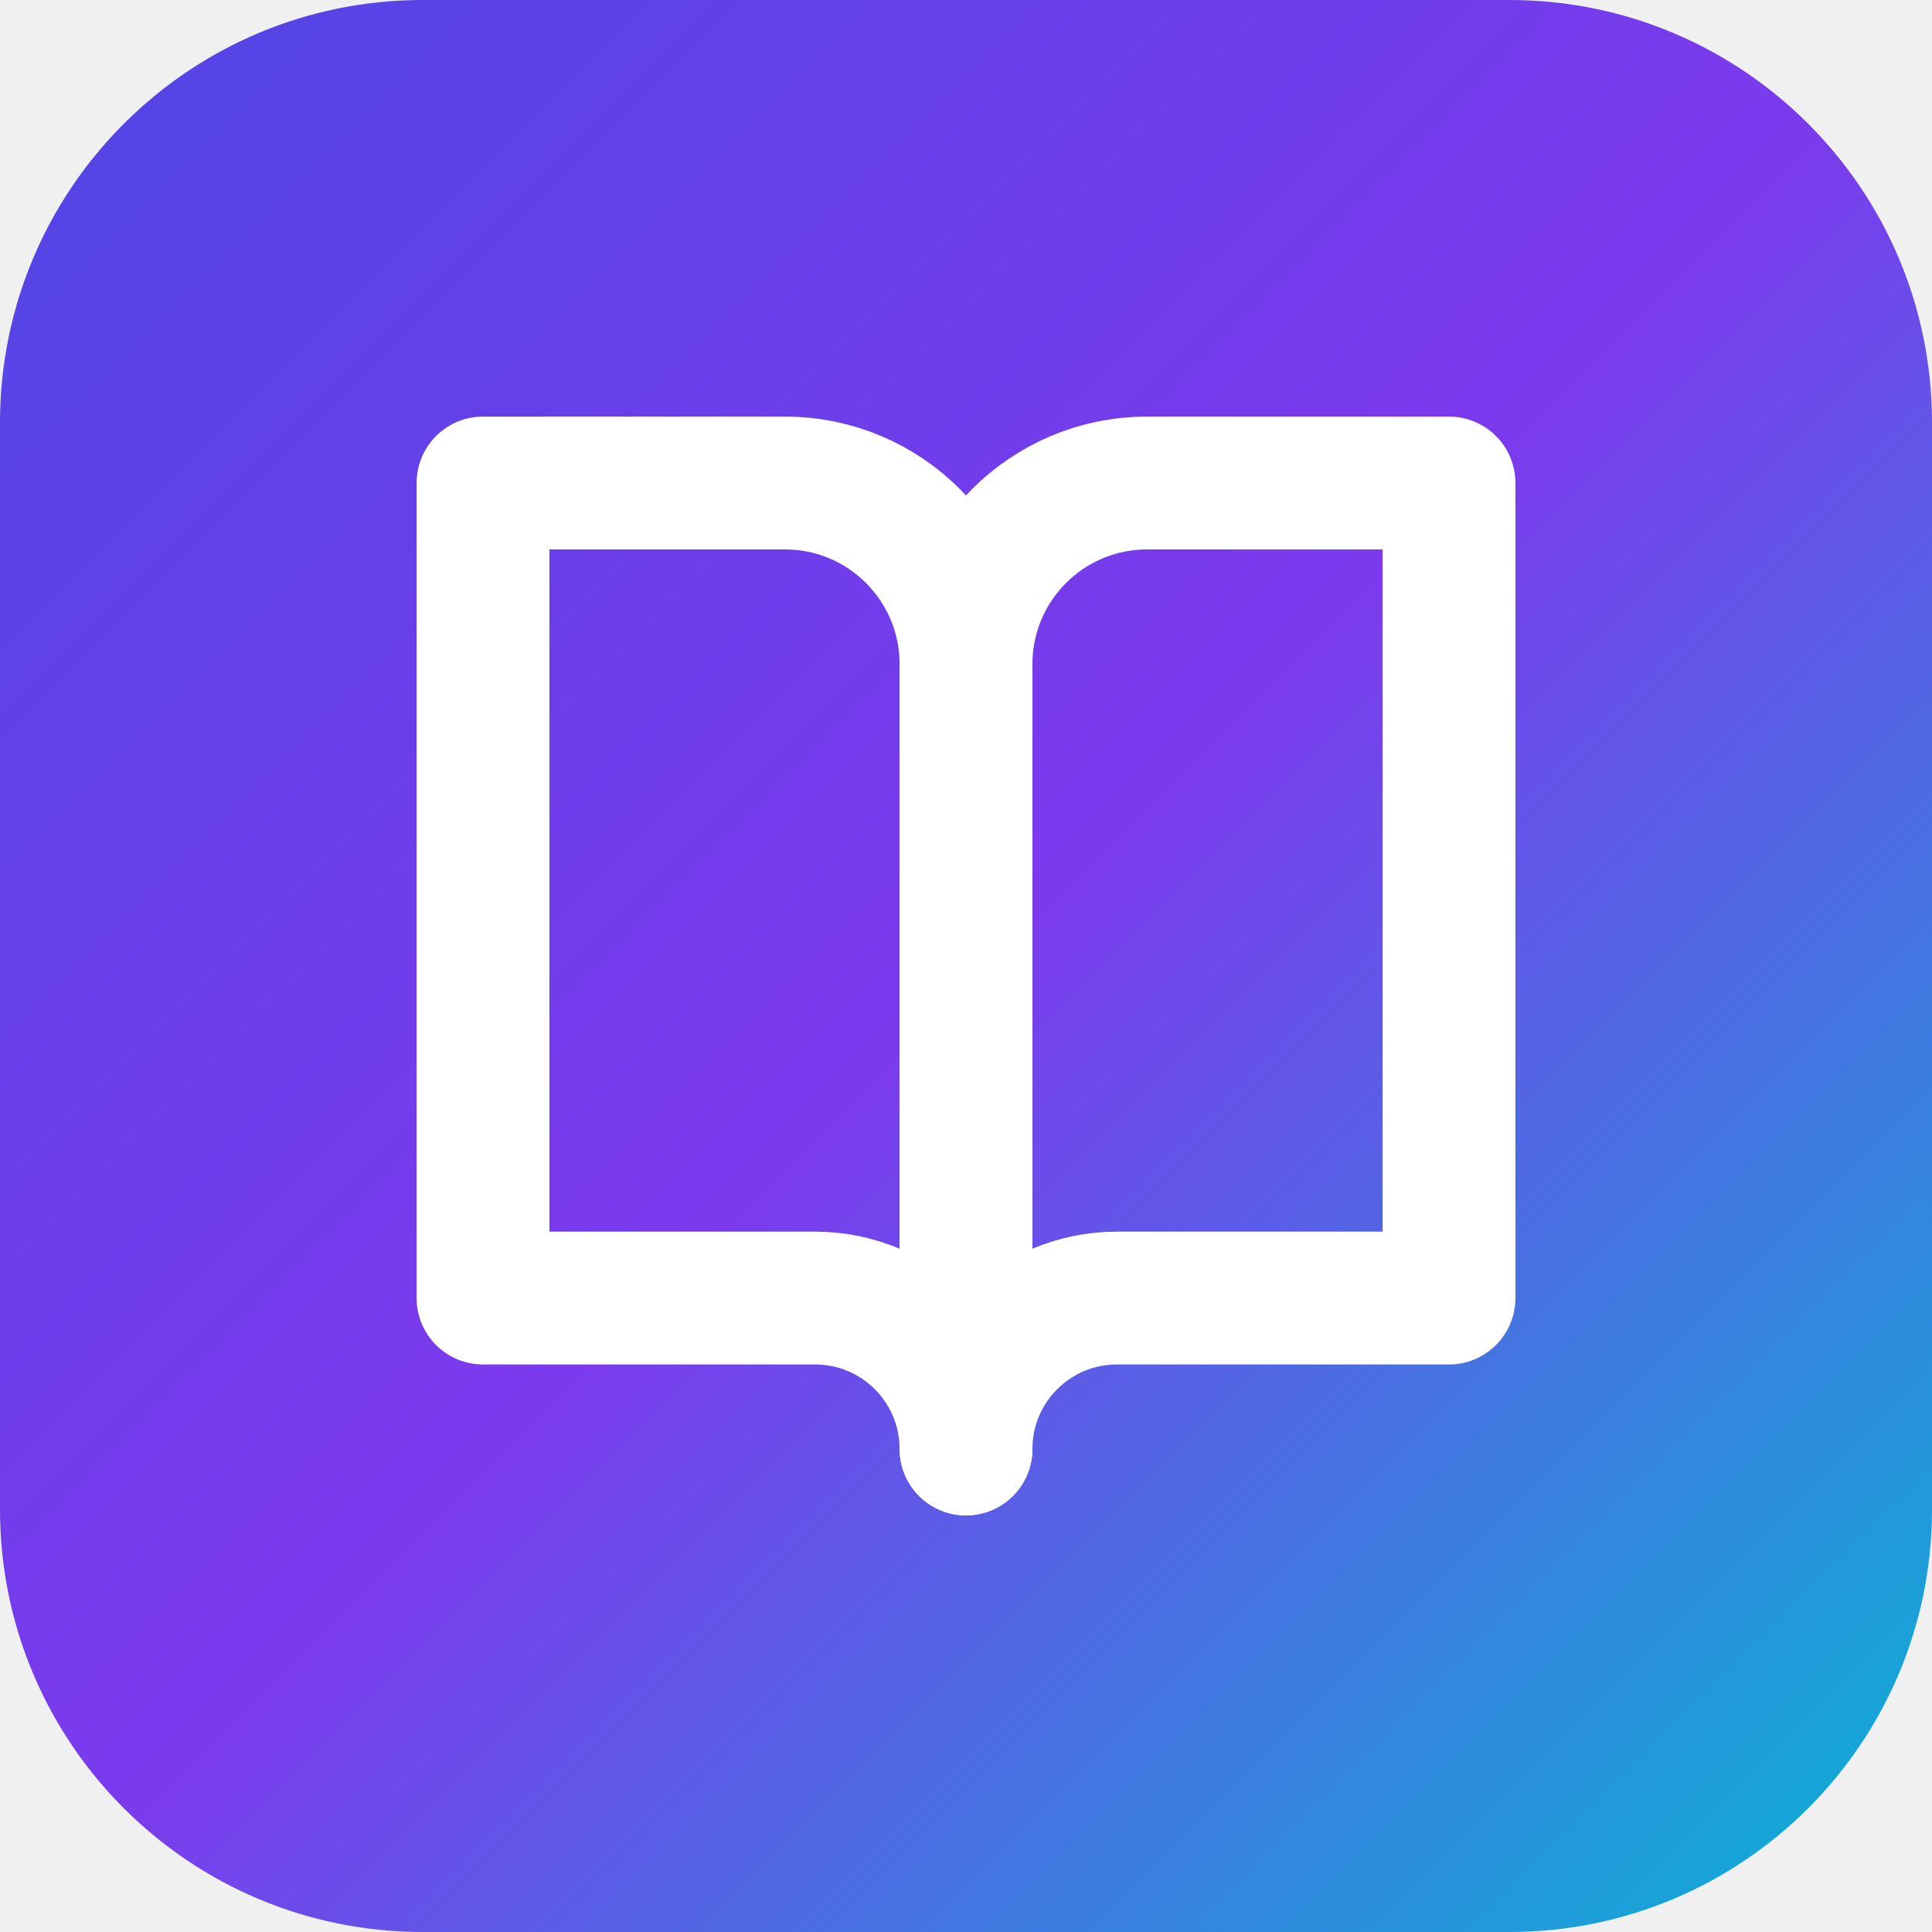
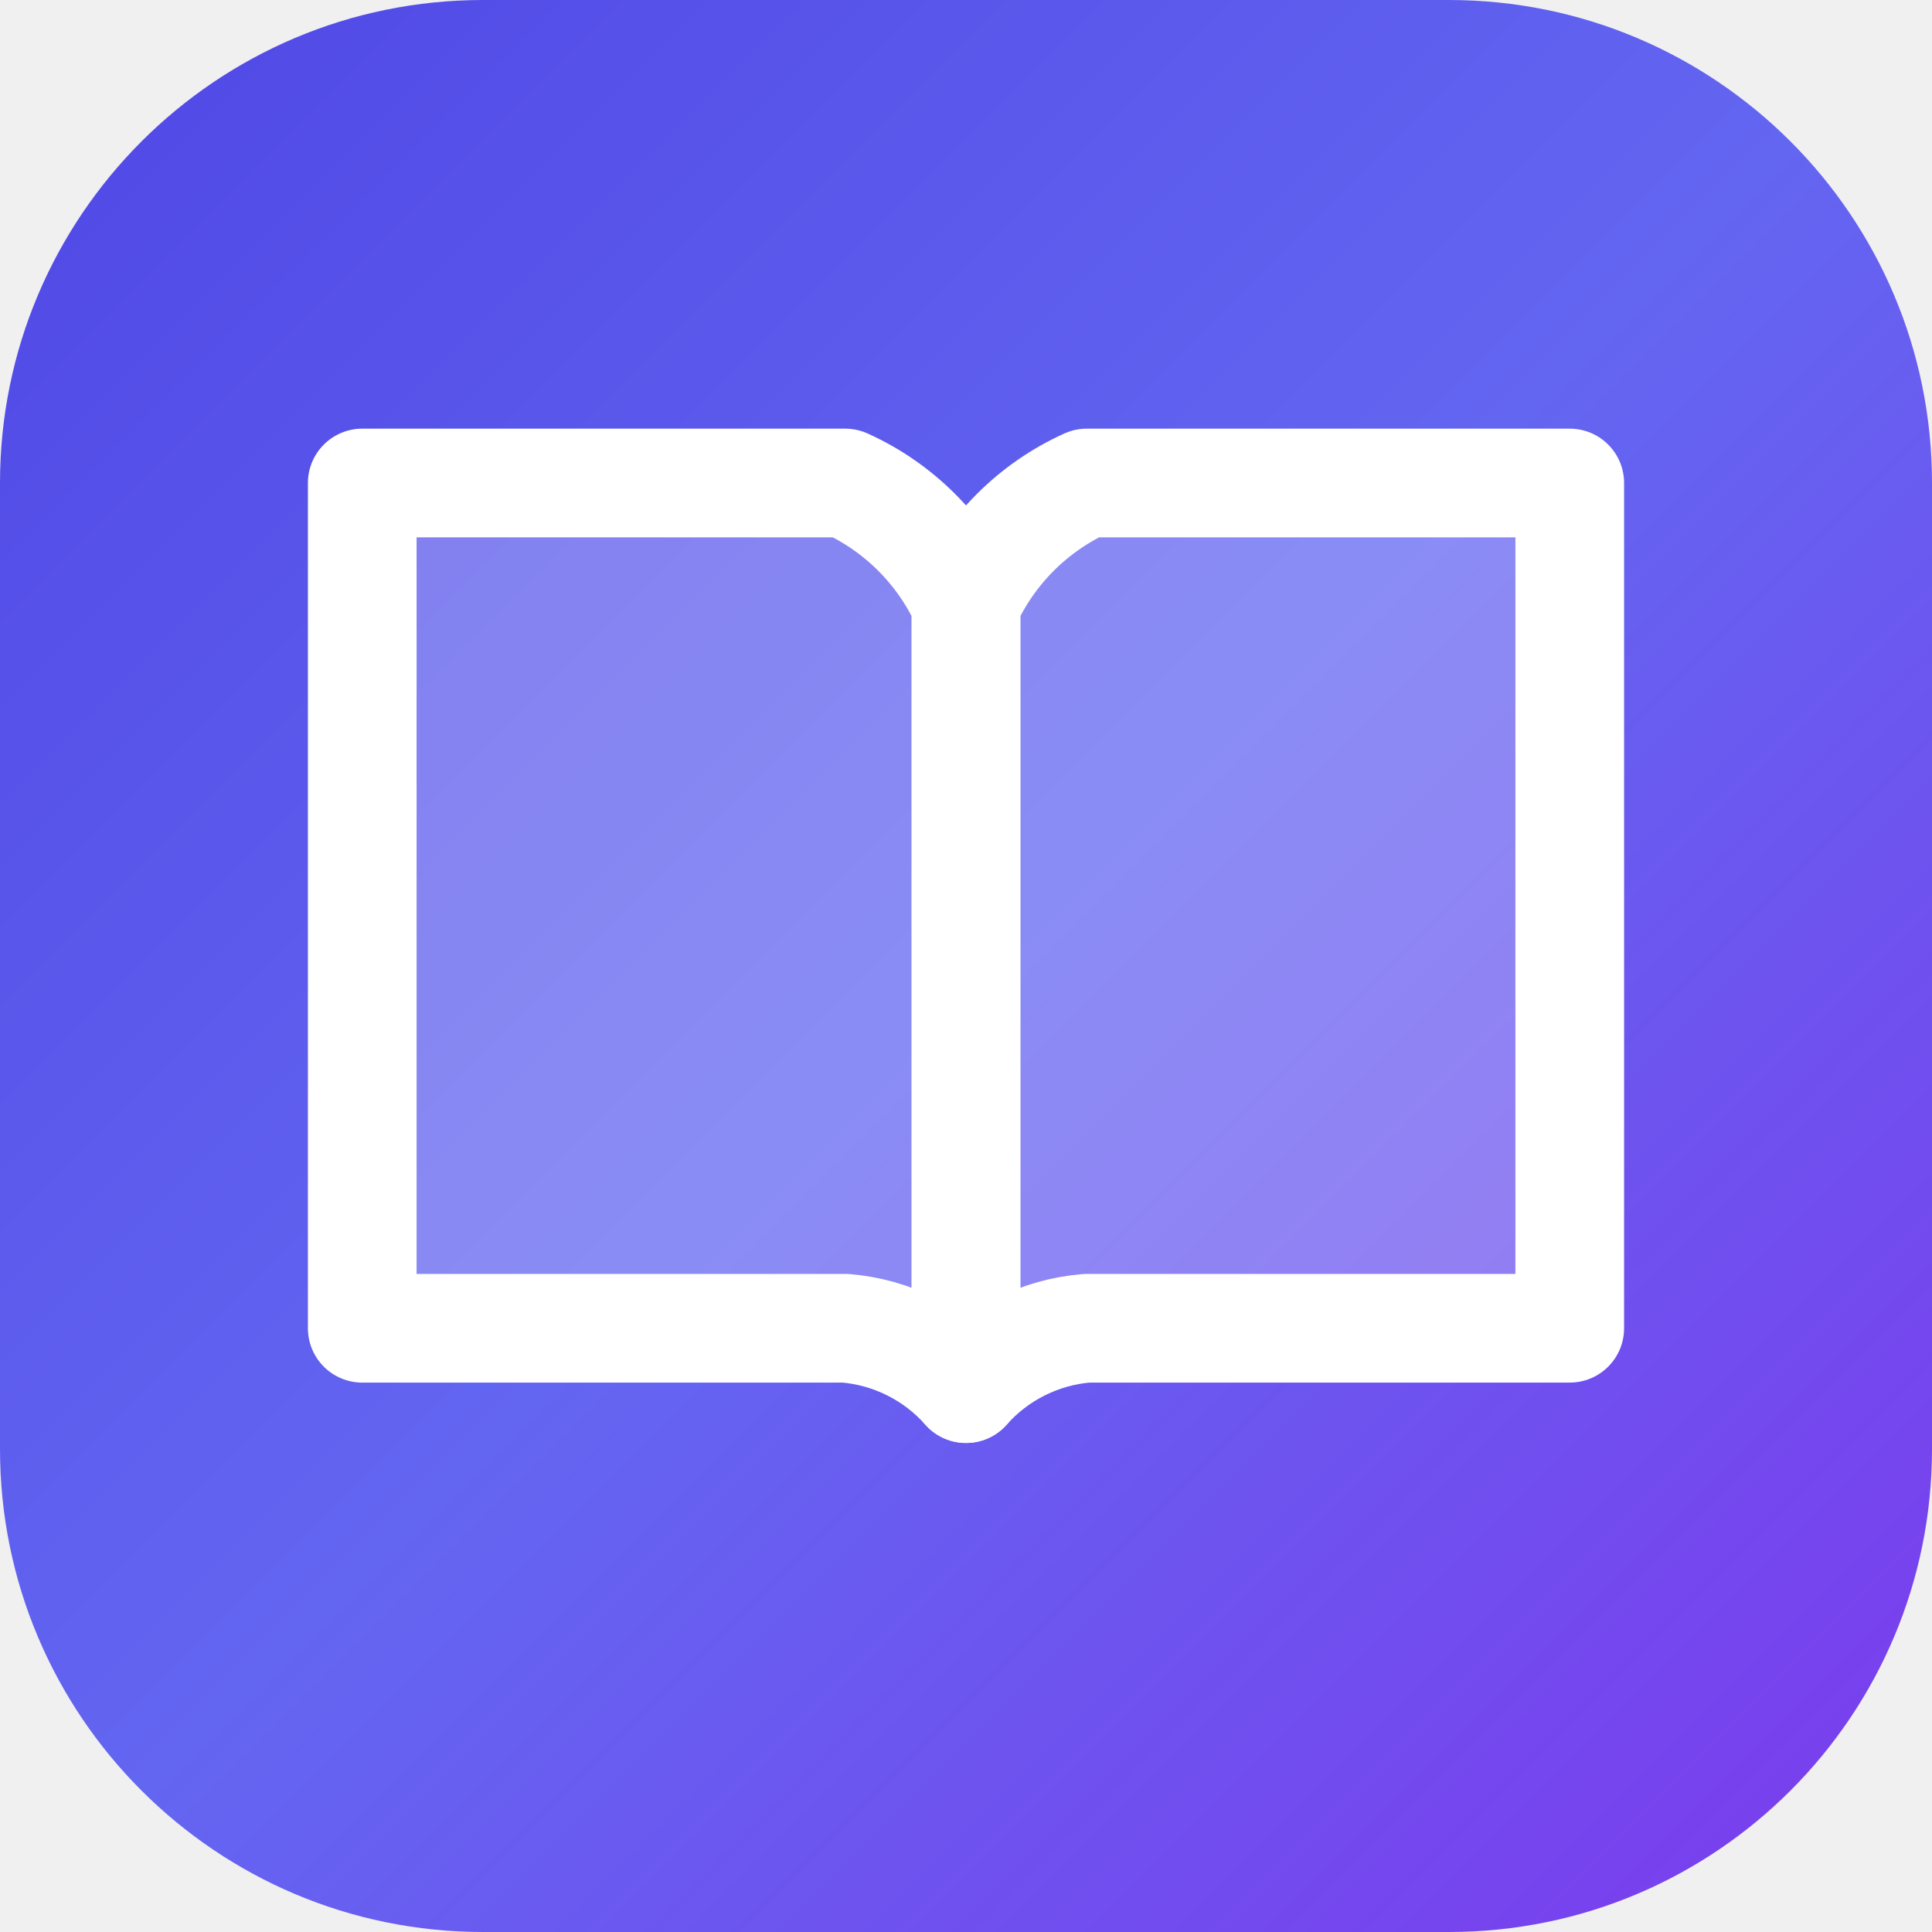
- <svg xmlns="http://www.w3.org/2000/svg" viewBox="0 0 32 32" width="32" height="32">
+ <svg xmlns="http://www.w3.org/2000/svg" viewBox="0 0 64 64" width="64" height="64">
  <defs>
-     <linearGradient id="libGrad" x1="0%" y1="0%" x2="100%" y2="100%">
+     <linearGradient id="libraryOsGrad" x1="0%" y1="0%" x2="100%" y2="100%">
      <stop offset="0%" stop-color="#4f46e5" />
-       <stop offset="50%" stop-color="#7c3aed" />
-       <stop offset="100%" stop-color="#06b6d4" />
+       <stop offset="50%" stop-color="#6366f1" />
+       <stop offset="100%" stop-color="#7c3aed" />
    </linearGradient>
  </defs>
-   <rect width="32" height="32" rx="7" fill="url(#libGrad)" />
-   <g fill="none" stroke="#ffffff" stroke-width="2.2" stroke-linecap="round" stroke-linejoin="round">
-     <path d="M8 8h5a3 3 0 0 1 3 3v13a2.5 2.5 0 0 0-2.5-2.5H8z" />
-     <path d="M24 8h-5a3 3 0 0 0-3 3v13a2.5 2.5 0 0 1 2.5-2.5H24z" />
+   <rect width="64" height="64" rx="16" fill="url(#libraryOsGrad)" />
+   <g fill="none" stroke="#ffffff" stroke-width="3.6" stroke-linecap="round" stroke-linejoin="round">
+     <path d="M12 16h16a8 8 0 0 1 4 4v26a6 6 0 0 0-4-2H12z" fill="#ffffff" fill-opacity="0.25" />
+     <path d="M52 16H36a8 8 0 0 0-4 4v26a6 6 0 0 1 4-2h16z" fill="#ffffff" fill-opacity="0.25" />
  </g>
</svg>
